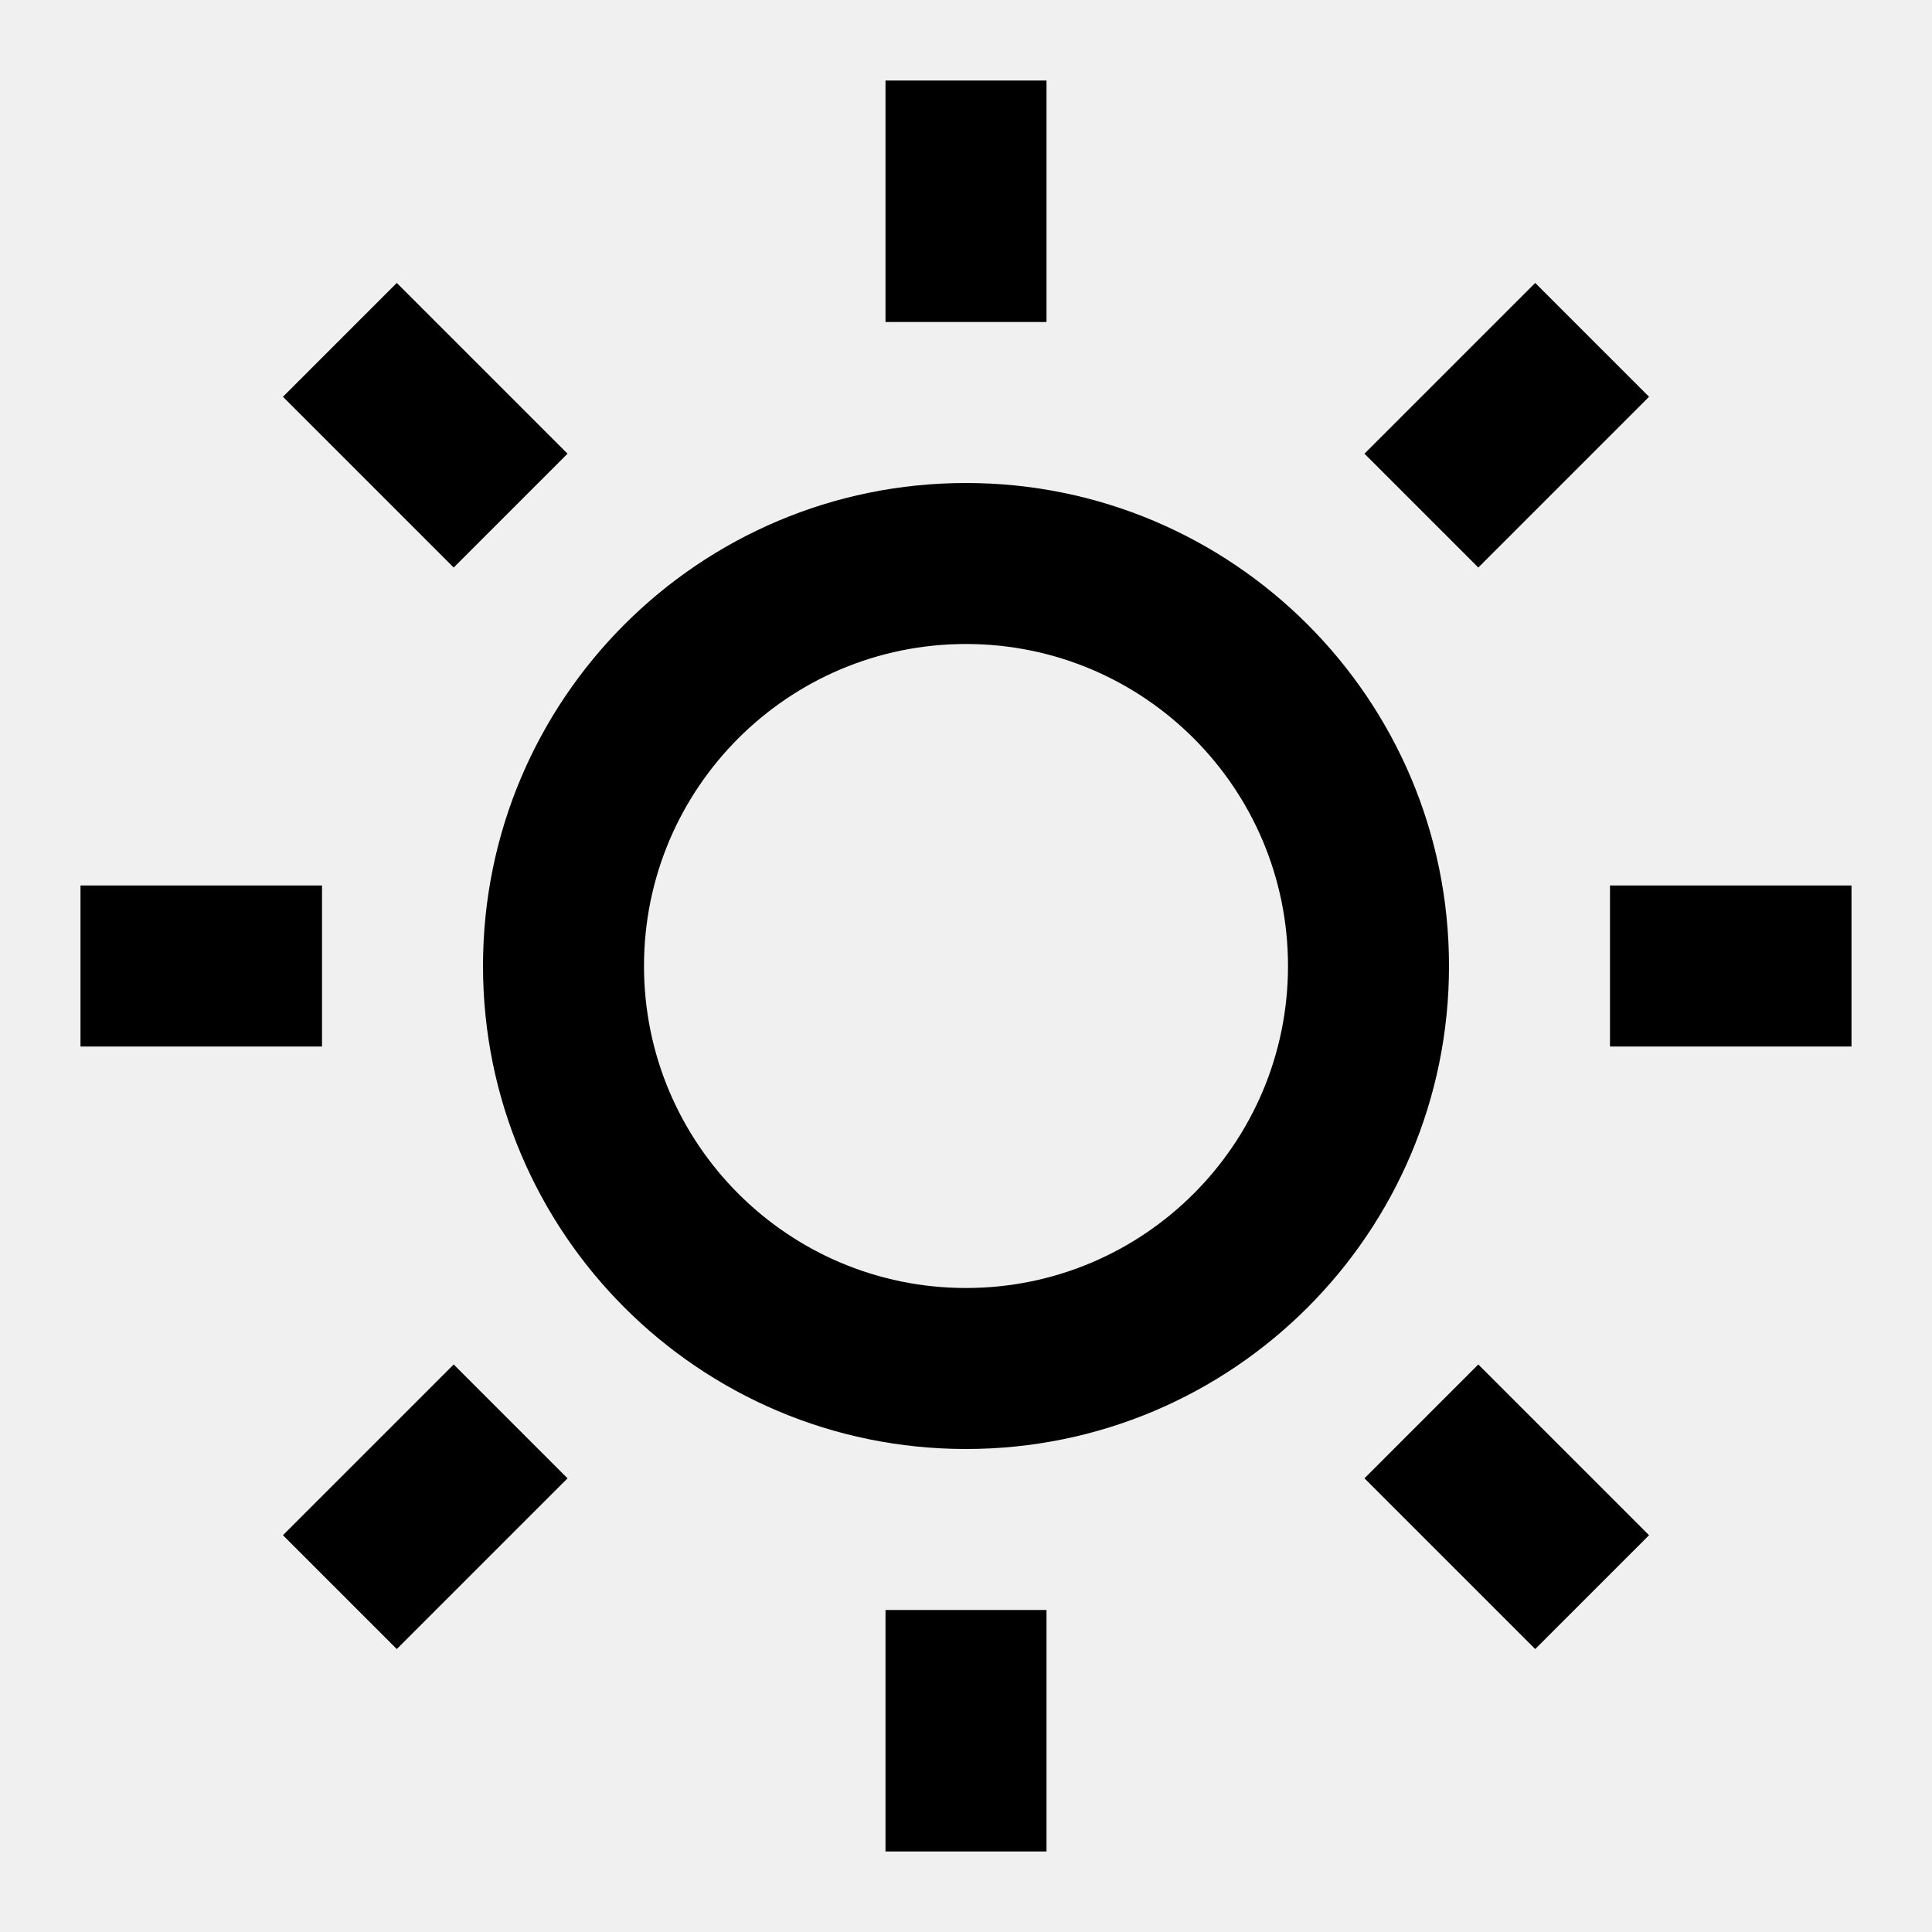
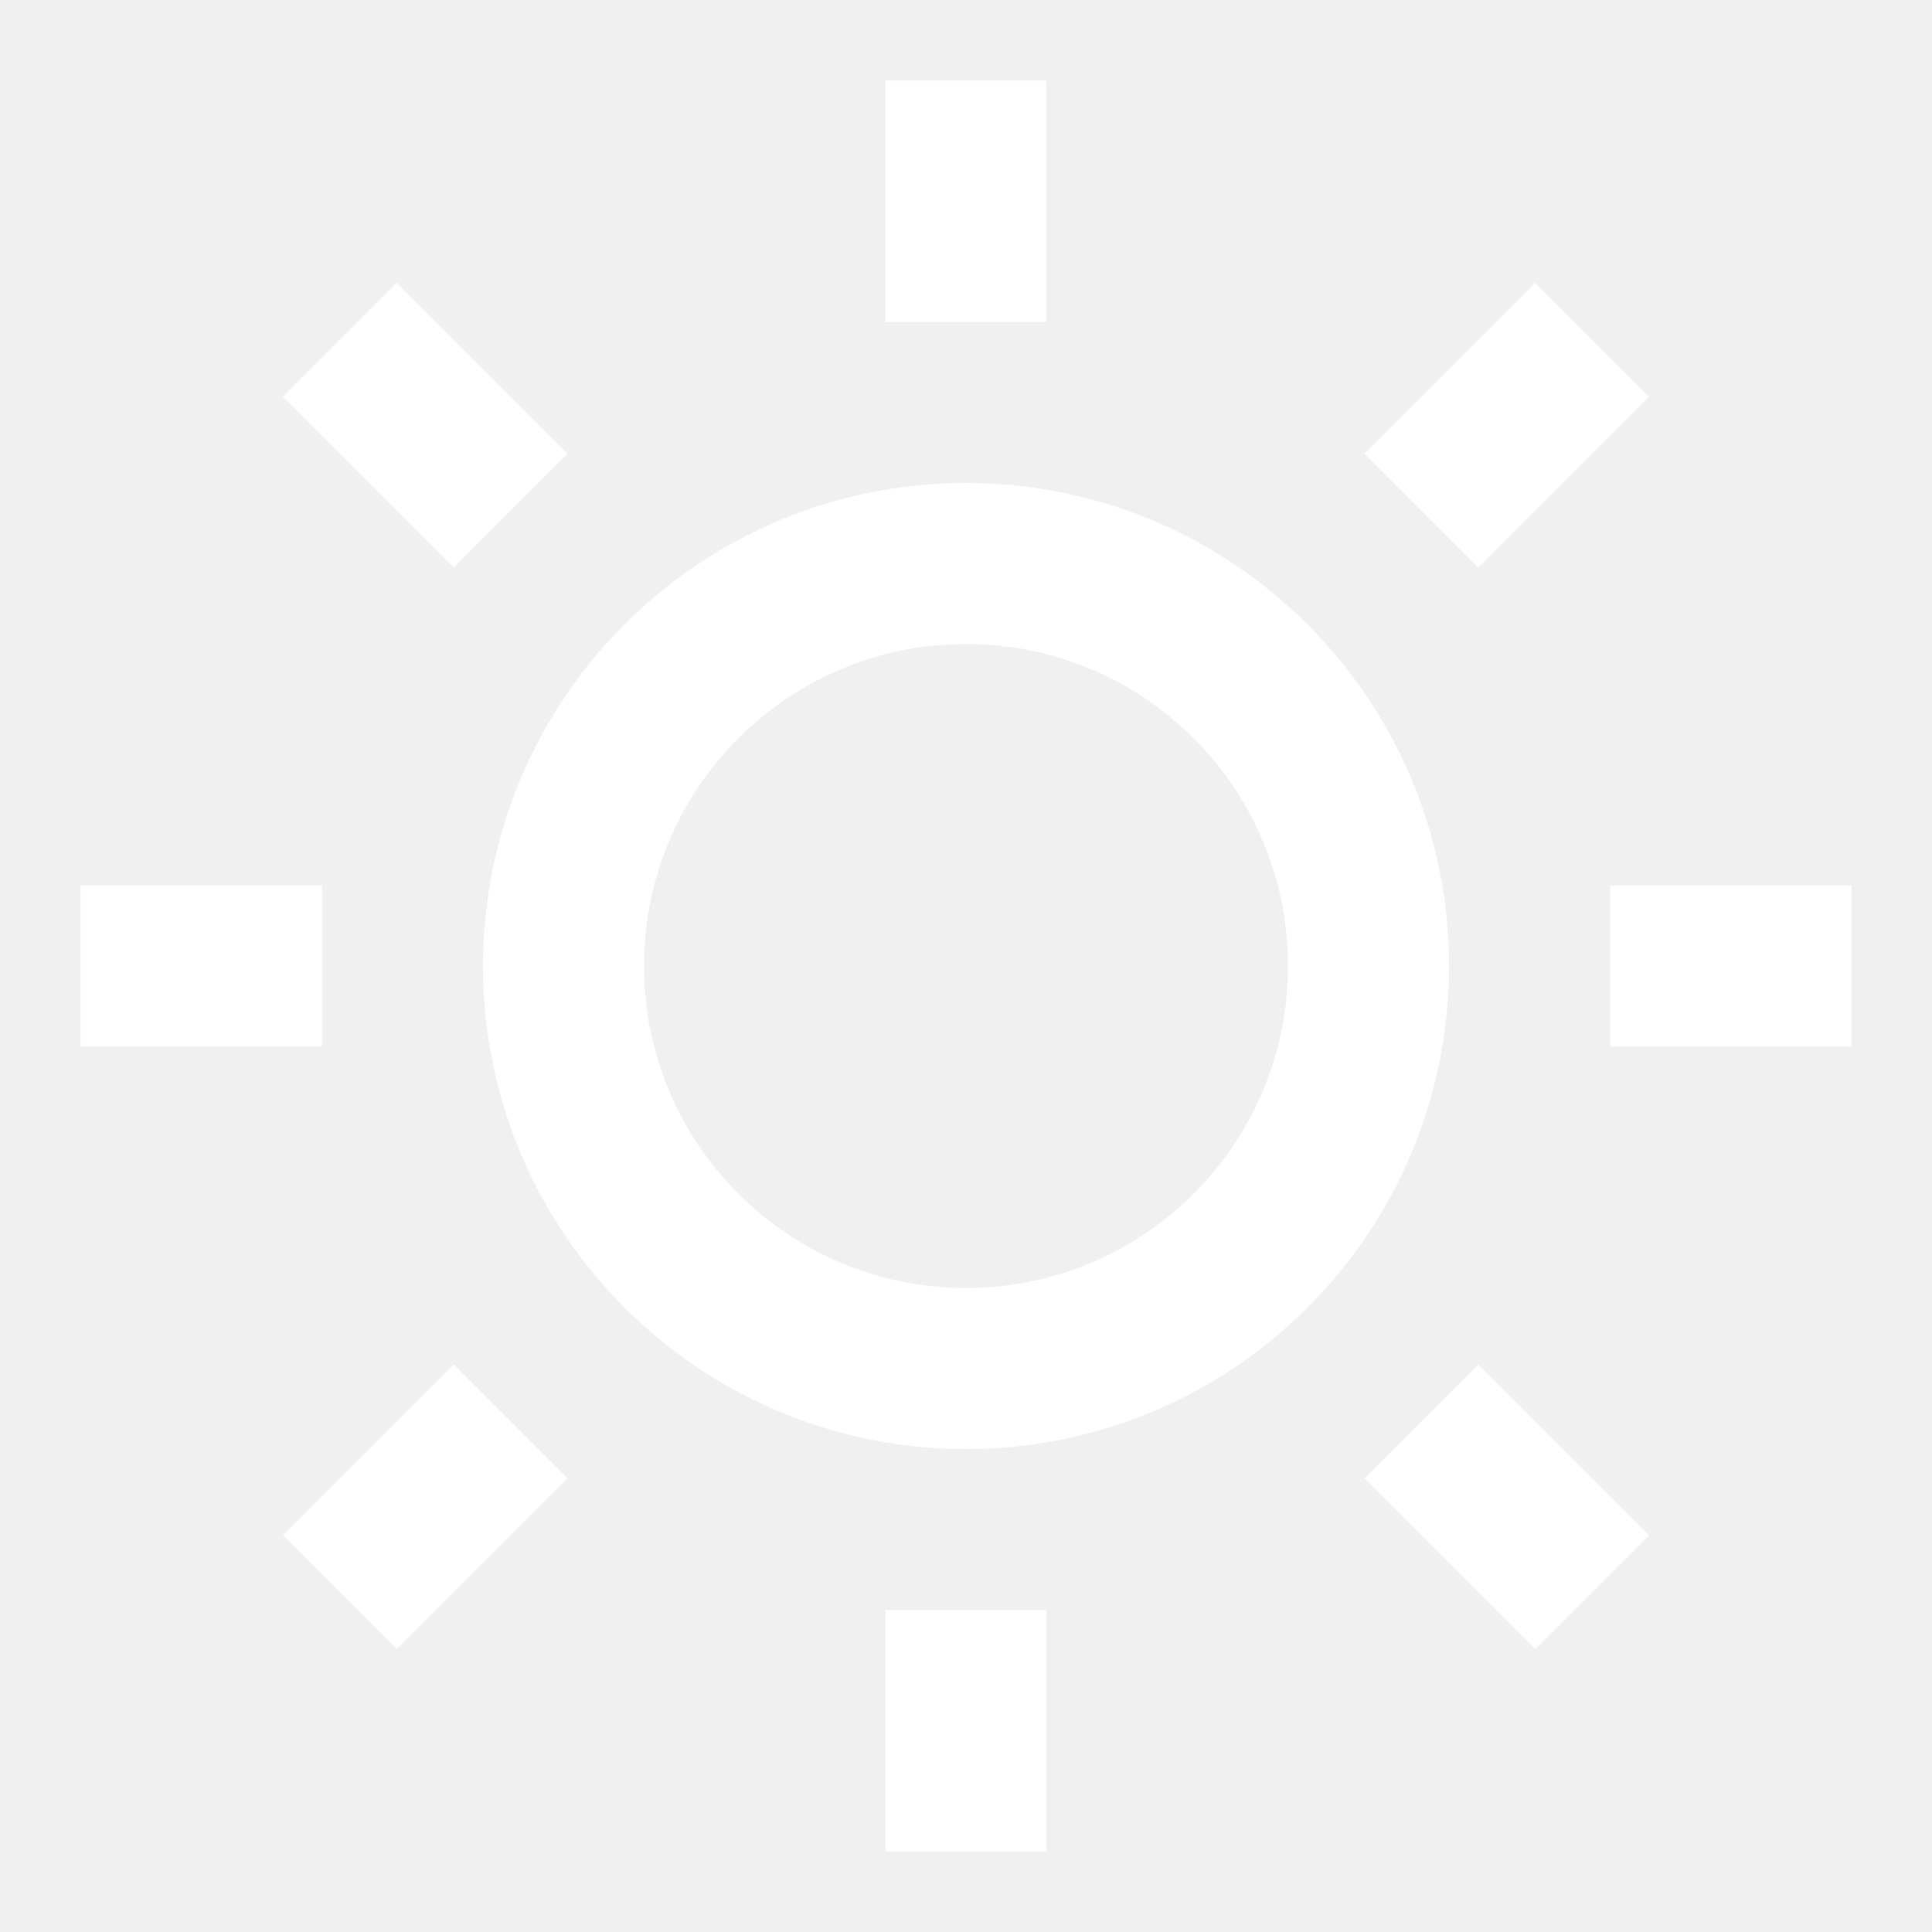
- <svg xmlns="http://www.w3.org/2000/svg" viewBox="0 0 24 24" fill="currentColor">
-   <path d="M12 18C8.686 18 6 15.314 6 12C6 8.686 8.686 6 12 6C15.314 6 18 8.686 18 12C18 15.314 15.314 18 12 18ZM12 16C14.209 16 16 14.209 16 12C16 9.791 14.209 8 12 8C9.791 8 8 9.791 8 12C8 14.209 9.791 16 12 16ZM11 1H13V4H11V1ZM11 20H13V23H11V20ZM3.515 4.929L4.929 3.515L7.05 5.636L5.636 7.05L3.515 4.929ZM16.95 18.364L18.364 16.95L20.485 19.071L19.071 20.485L16.95 18.364ZM19.071 3.515L20.485 4.929L18.364 7.05L16.95 5.636L19.071 3.515ZM5.636 16.95L7.05 18.364L4.929 20.485L3.515 19.071L5.636 16.95ZM23 11V13H20V11H23ZM4 11V13H1V11H4Z" />
+ <svg xmlns="http://www.w3.org/2000/svg" viewBox="0 0 24 24" fill="currentColor" version="1.1" id="svg1">
+   <defs id="defs1" />
+   <path d="M12 18C8.686 18 6 15.314 6 12C6 8.686 8.686 6 12 6C15.314 6 18 8.686 18 12C18 15.314 15.314 18 12 18ZM12 16C14.209 16 16 14.209 16 12C16 9.791 14.209 8 12 8C9.791 8 8 9.791 8 12C8 14.209 9.791 16 12 16ZM11 1H13V4H11V1ZM11 20H13V23H11V20ZM3.515 4.929L4.929 3.515L7.05 5.636L5.636 7.05L3.515 4.929ZM16.95 18.364L18.364 16.95L20.485 19.071L19.071 20.485L16.95 18.364ZM19.071 3.515L20.485 4.929L18.364 7.05L16.95 5.636L19.071 3.515ZM5.636 16.95L7.05 18.364L4.929 20.485L3.515 19.071L5.636 16.95ZM23 11V13H20V11H23ZM4 11V13H1V11H4Z" id="path1" style="fill:#ffffff" />
</svg>
